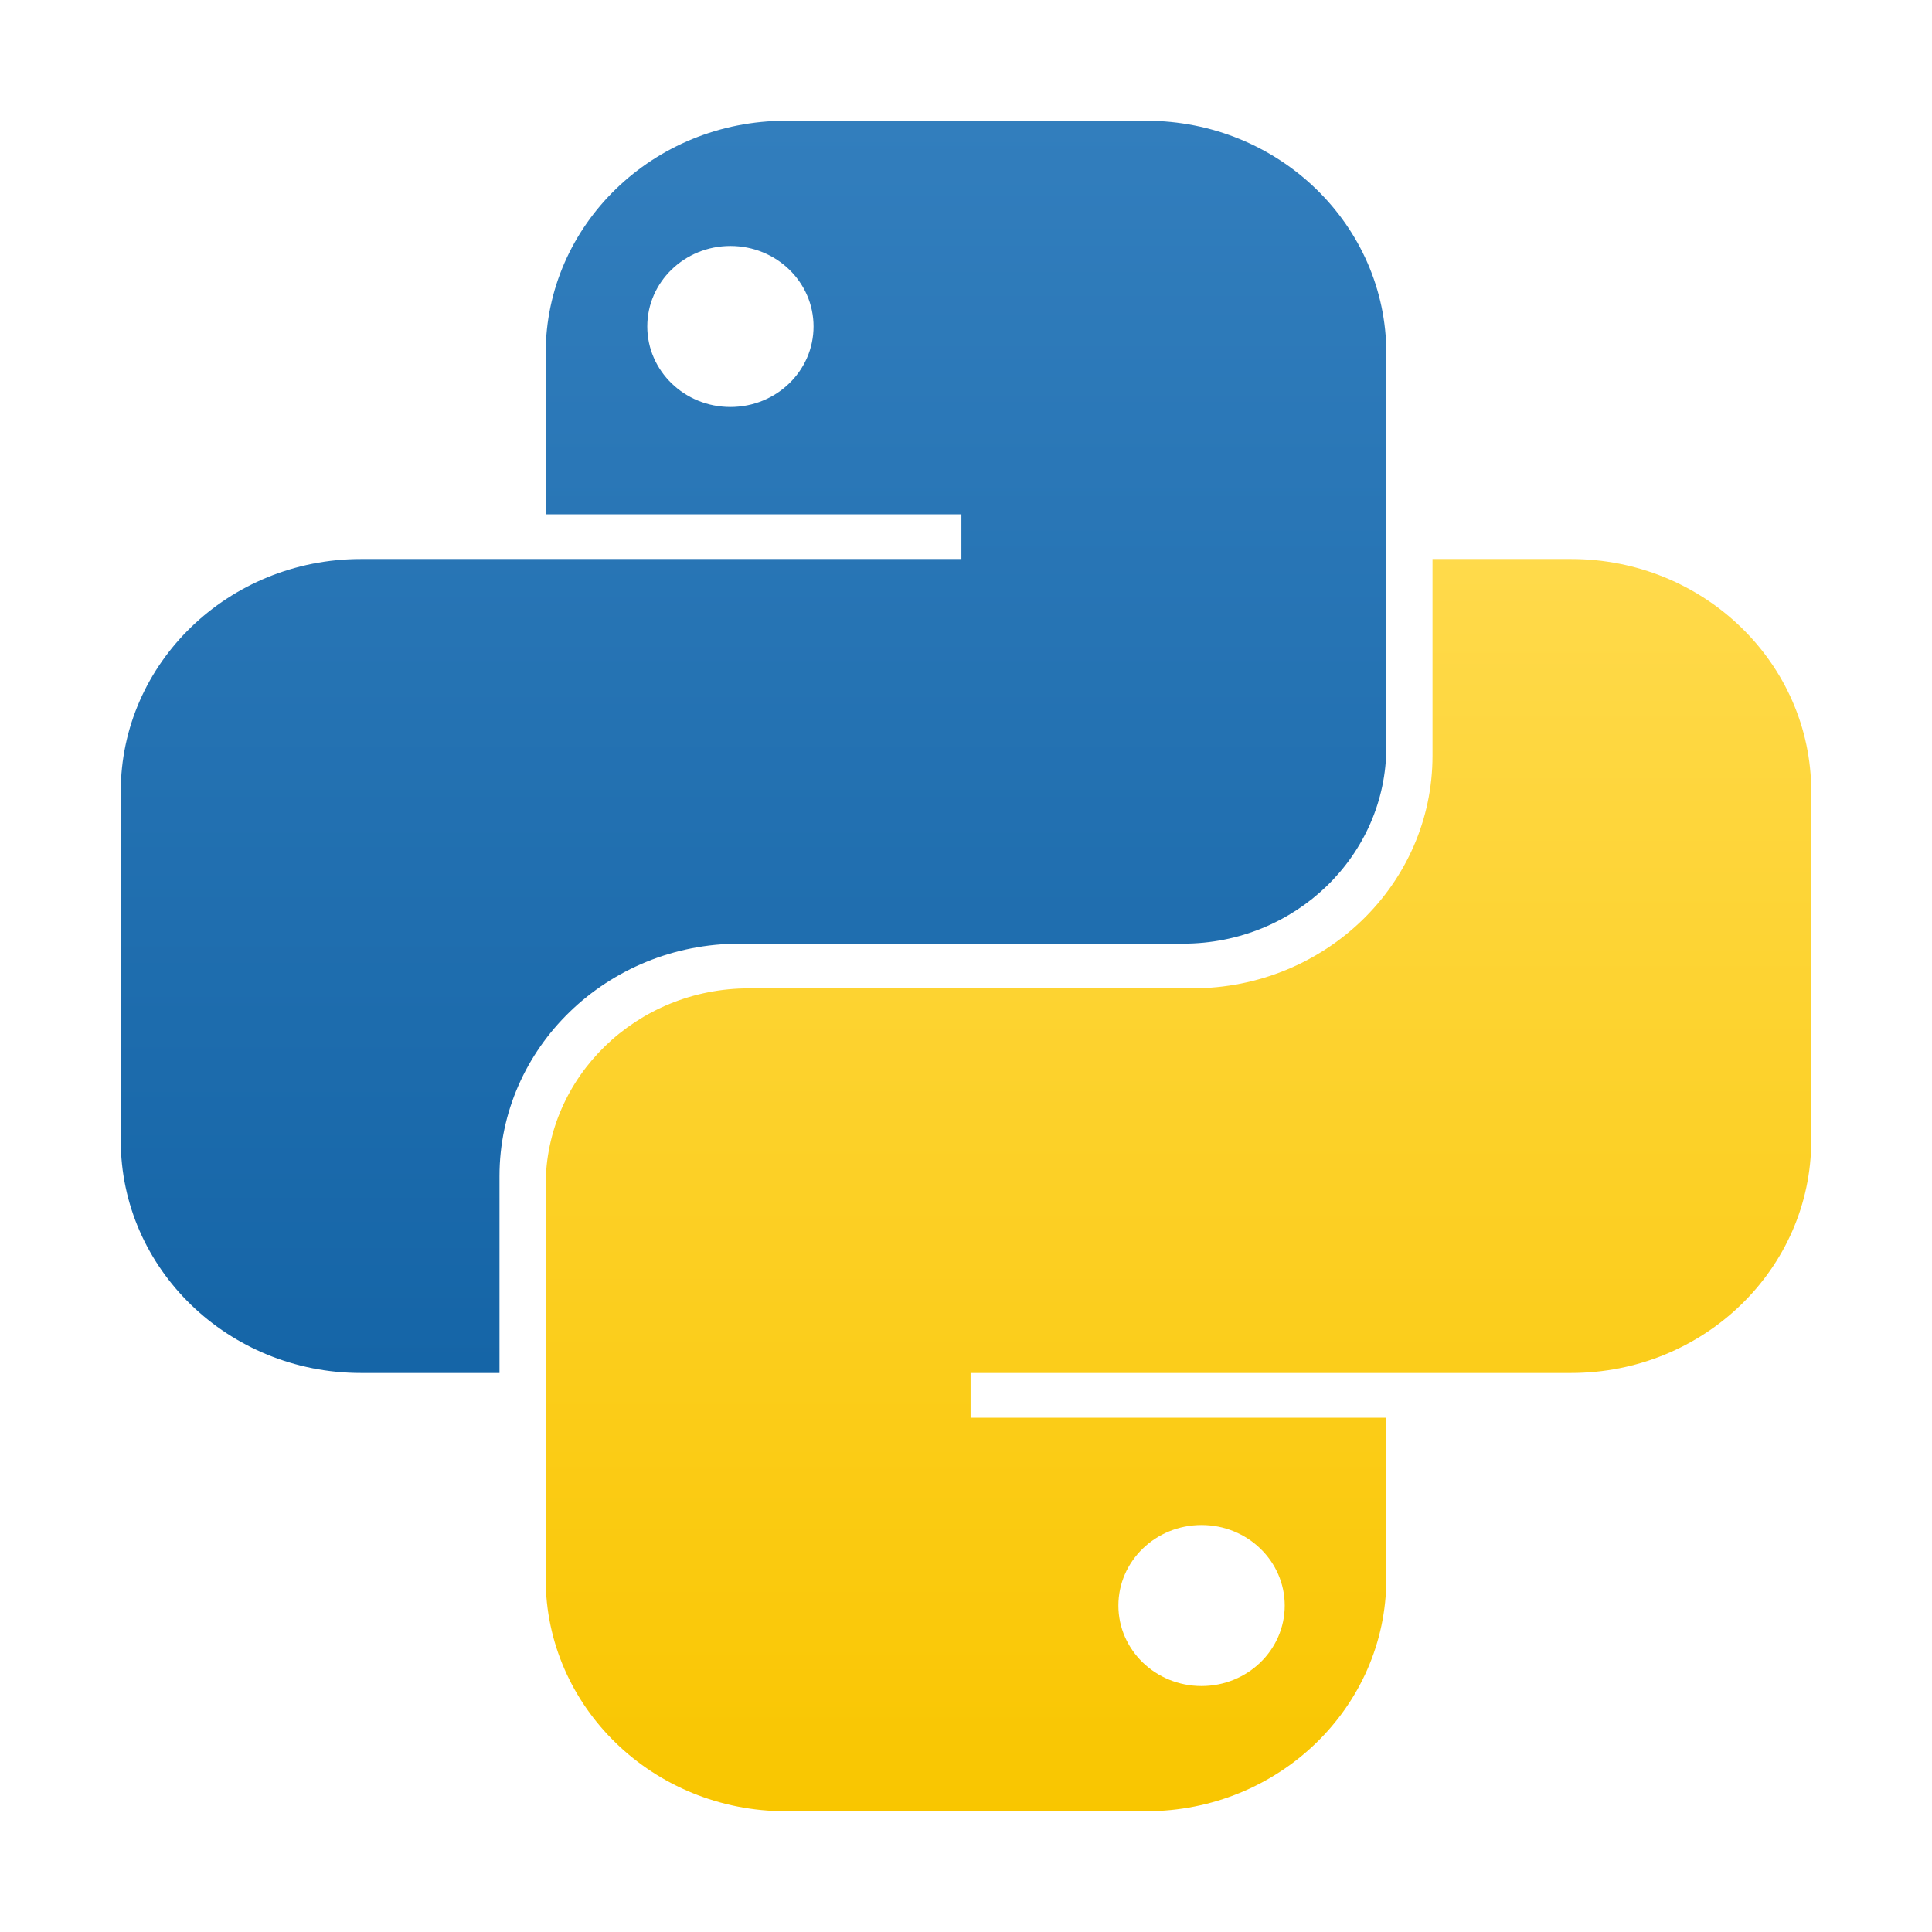
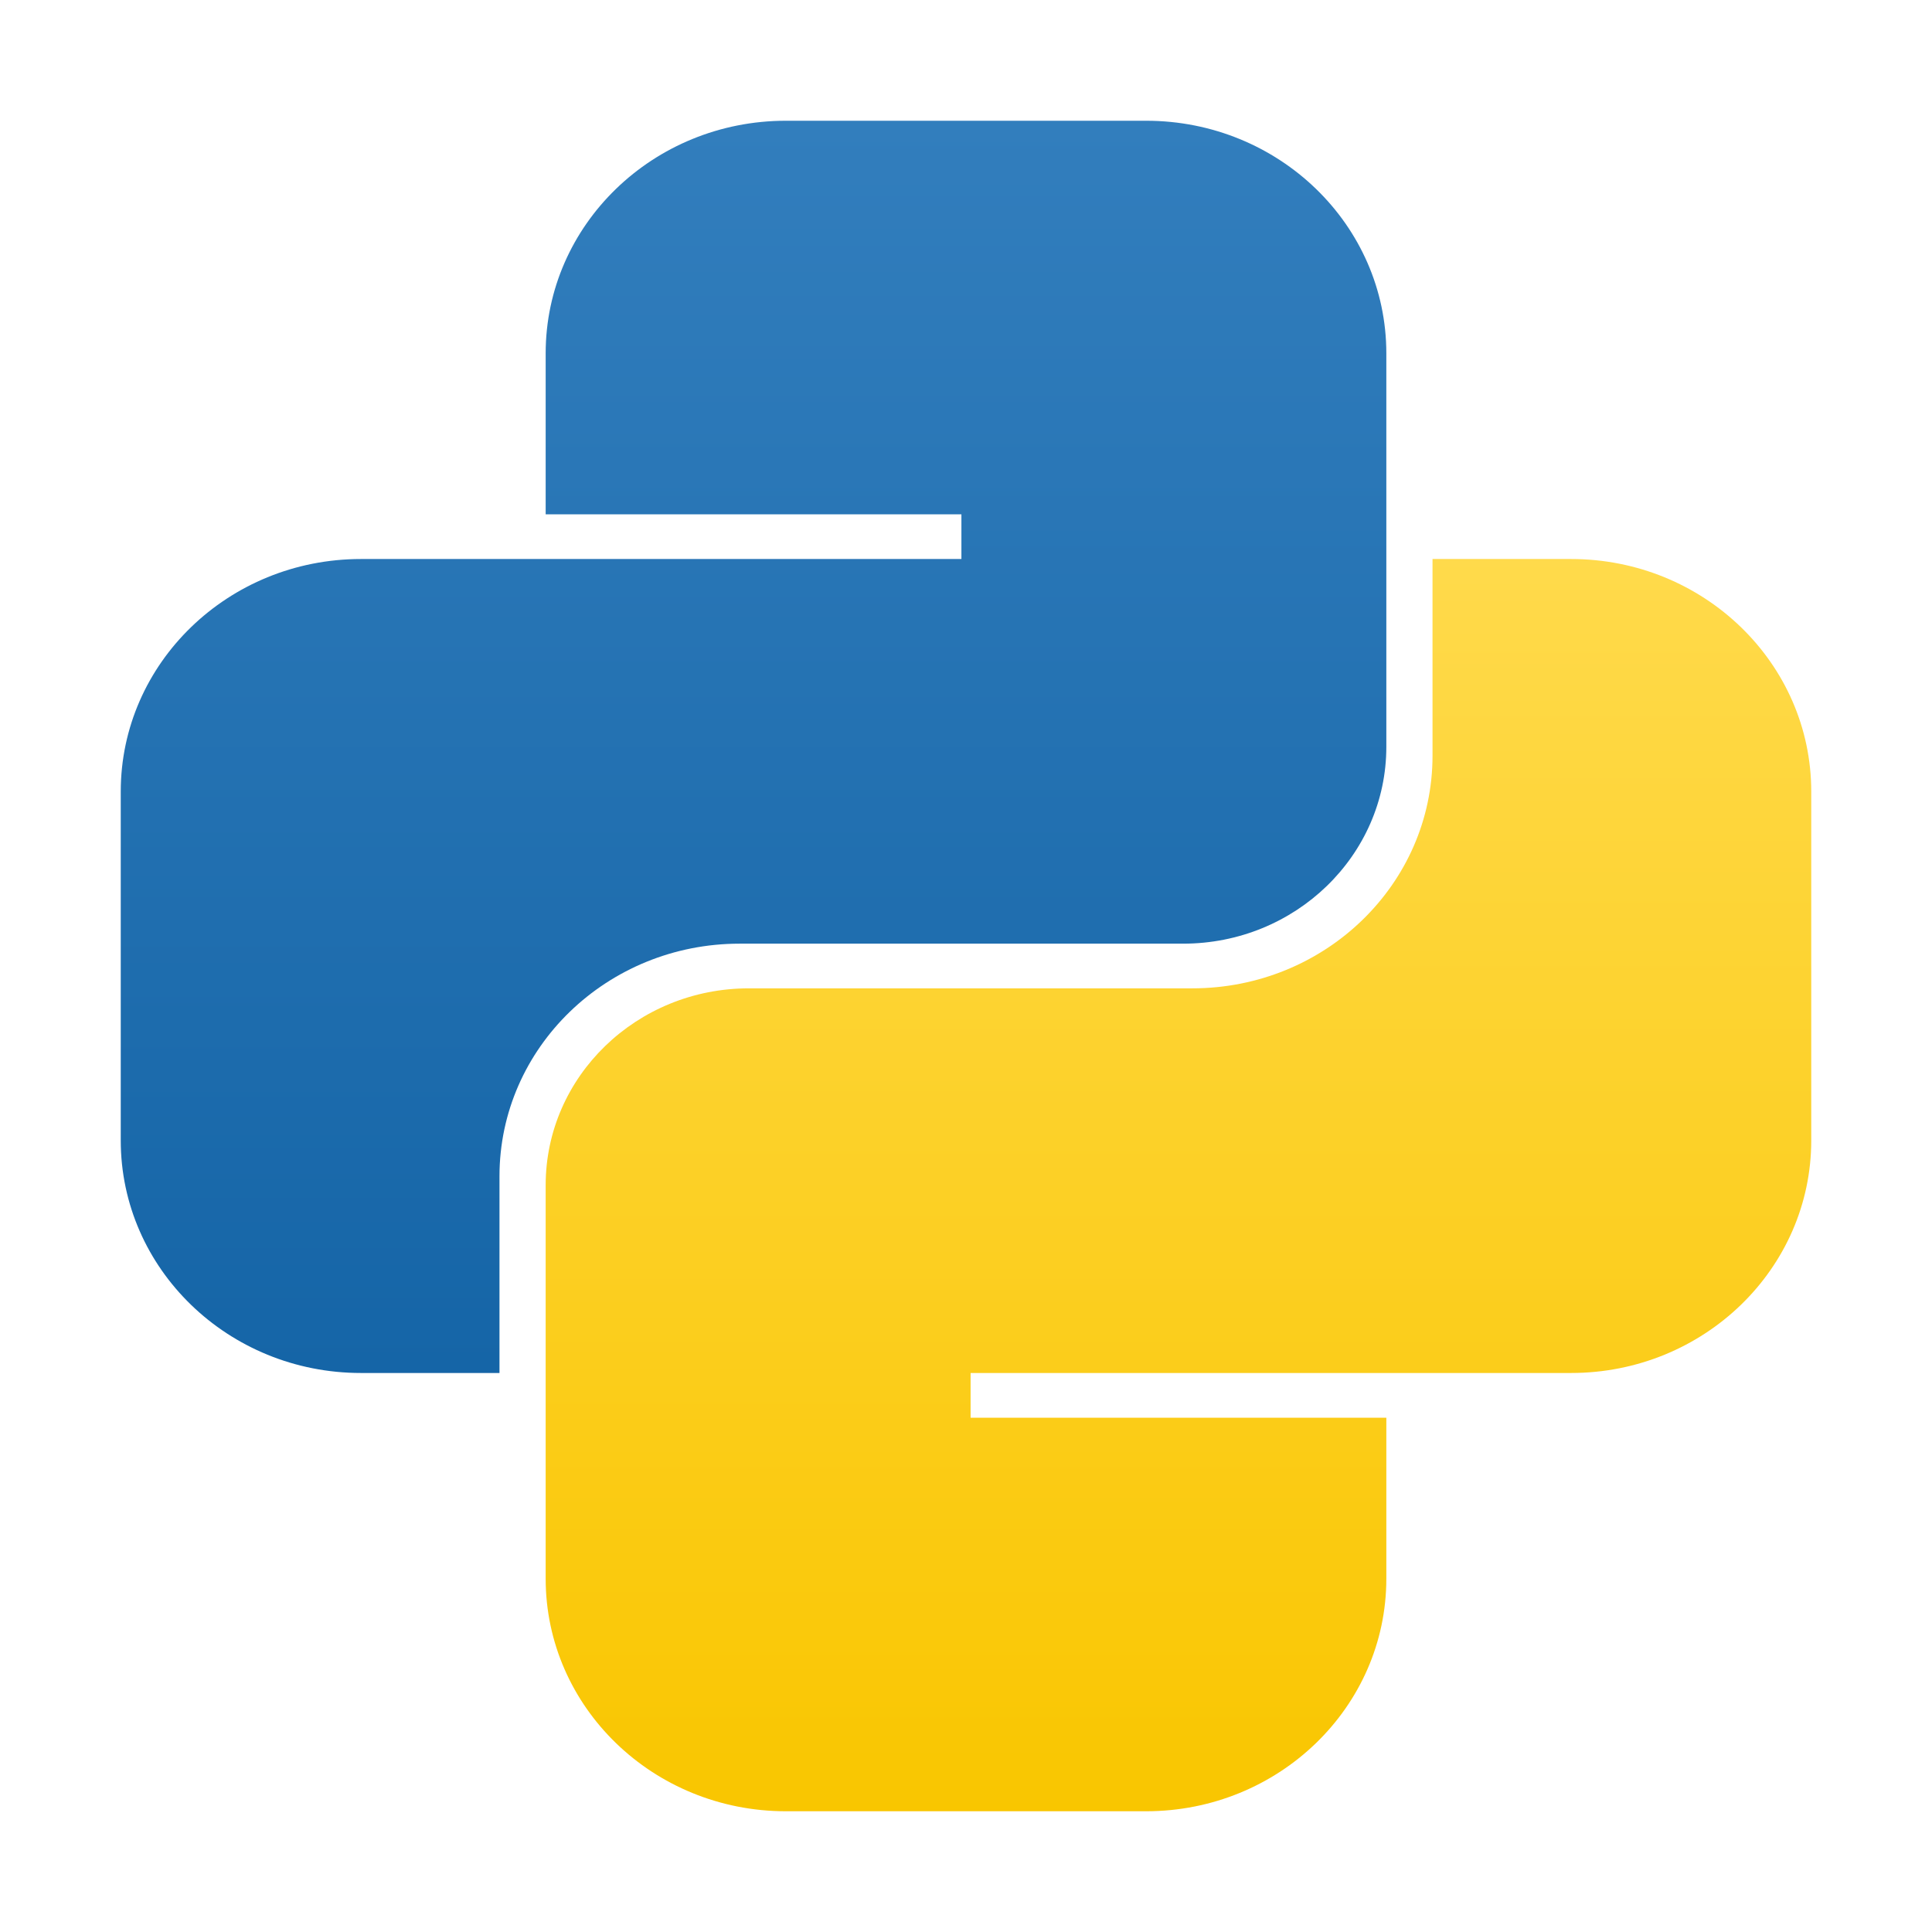
<svg xmlns="http://www.w3.org/2000/svg" width="800px" height="800px" viewBox="0 0 32 32" fill="none">
-   <path fill-rule="evenodd" clip-rule="evenodd" d="M13.016 2C10.819 2 9.038 3.725 9.038 5.852V8.519H15.924V9.259H5.978C3.781 9.259 2 10.984 2 13.111L2 18.889C2 21.016 3.781 22.741 5.978 22.741H8.273V19.482C8.273 17.354 10.054 15.63 12.251 15.63H19.596C21.455 15.63 22.962 14.17 22.962 12.37V5.852C22.962 3.725 21.181 2 18.984 2H13.016ZM12.098 6.741C12.859 6.741 13.475 6.144 13.475 5.407C13.475 4.671 12.859 4.074 12.098 4.074C11.338 4.074 10.721 4.671 10.721 5.407C10.721 6.144 11.338 6.741 12.098 6.741Z" fill="url(#paint0_linear_87_8204)" />
-   <path fill-rule="evenodd" clip-rule="evenodd" d="M18.983 30C21.18 30 22.962 28.276 22.962 26.148V23.482L16.076 23.482L16.076 22.741L26.022 22.741C28.219 22.741 30 21.016 30 18.889V13.111C30 10.984 28.219 9.259 26.022 9.259L23.727 9.259V12.518C23.727 14.646 21.945 16.37 19.748 16.37L12.404 16.37C10.545 16.37 9.038 17.83 9.038 19.63L9.038 26.148C9.038 28.276 10.819 30 13.016 30H18.983ZM19.901 25.259C19.141 25.259 18.524 25.856 18.524 26.593C18.524 27.329 19.141 27.926 19.901 27.926C20.662 27.926 21.279 27.329 21.279 26.593C21.279 25.856 20.662 25.259 19.901 25.259Z" fill="url(#paint1_linear_87_8204)" />
+   <path fillRule="evenodd" clipRule="evenodd" d="M13.016 2C10.819 2 9.038 3.725 9.038 5.852V8.519H15.924V9.259H5.978C3.781 9.259 2 10.984 2 13.111L2 18.889C2 21.016 3.781 22.741 5.978 22.741H8.273V19.482C8.273 17.354 10.054 15.63 12.251 15.63H19.596C21.455 15.63 22.962 14.17 22.962 12.37V5.852C22.962 3.725 21.181 2 18.984 2H13.016ZM12.098 6.741C12.859 6.741 13.475 6.144 13.475 5.407C13.475 4.671 12.859 4.074 12.098 4.074C11.338 4.074 10.721 4.671 10.721 5.407C10.721 6.144 11.338 6.741 12.098 6.741Z" fill="url(#paint0_linear_87_8204)" />
+   <path fillRule="evenodd" clipRule="evenodd" d="M18.983 30C21.18 30 22.962 28.276 22.962 26.148V23.482L16.076 23.482L16.076 22.741L26.022 22.741C28.219 22.741 30 21.016 30 18.889V13.111C30 10.984 28.219 9.259 26.022 9.259L23.727 9.259V12.518C23.727 14.646 21.945 16.37 19.748 16.37L12.404 16.37C10.545 16.37 9.038 17.83 9.038 19.63L9.038 26.148C9.038 28.276 10.819 30 13.016 30H18.983ZM19.901 25.259C19.141 25.259 18.524 25.856 18.524 26.593C18.524 27.329 19.141 27.926 19.901 27.926C20.662 27.926 21.279 27.329 21.279 26.593C21.279 25.856 20.662 25.259 19.901 25.259Z" fill="url(#paint1_linear_87_8204)" />
  <defs>
    <linearGradient id="paint0_linear_87_8204" x1="12.481" y1="2" x2="12.481" y2="22.741" gradientUnits="userSpaceOnUse">
      <stop stop-color="#327EBD" />
      <stop offset="1" stop-color="#1565A7" />
    </linearGradient>
    <linearGradient id="paint1_linear_87_8204" x1="19.519" y1="9.259" x2="19.519" y2="30" gradientUnits="userSpaceOnUse">
      <stop stop-color="#FFDA4B" />
      <stop offset="1" stop-color="#F9C600" />
    </linearGradient>
  </defs>
</svg>
